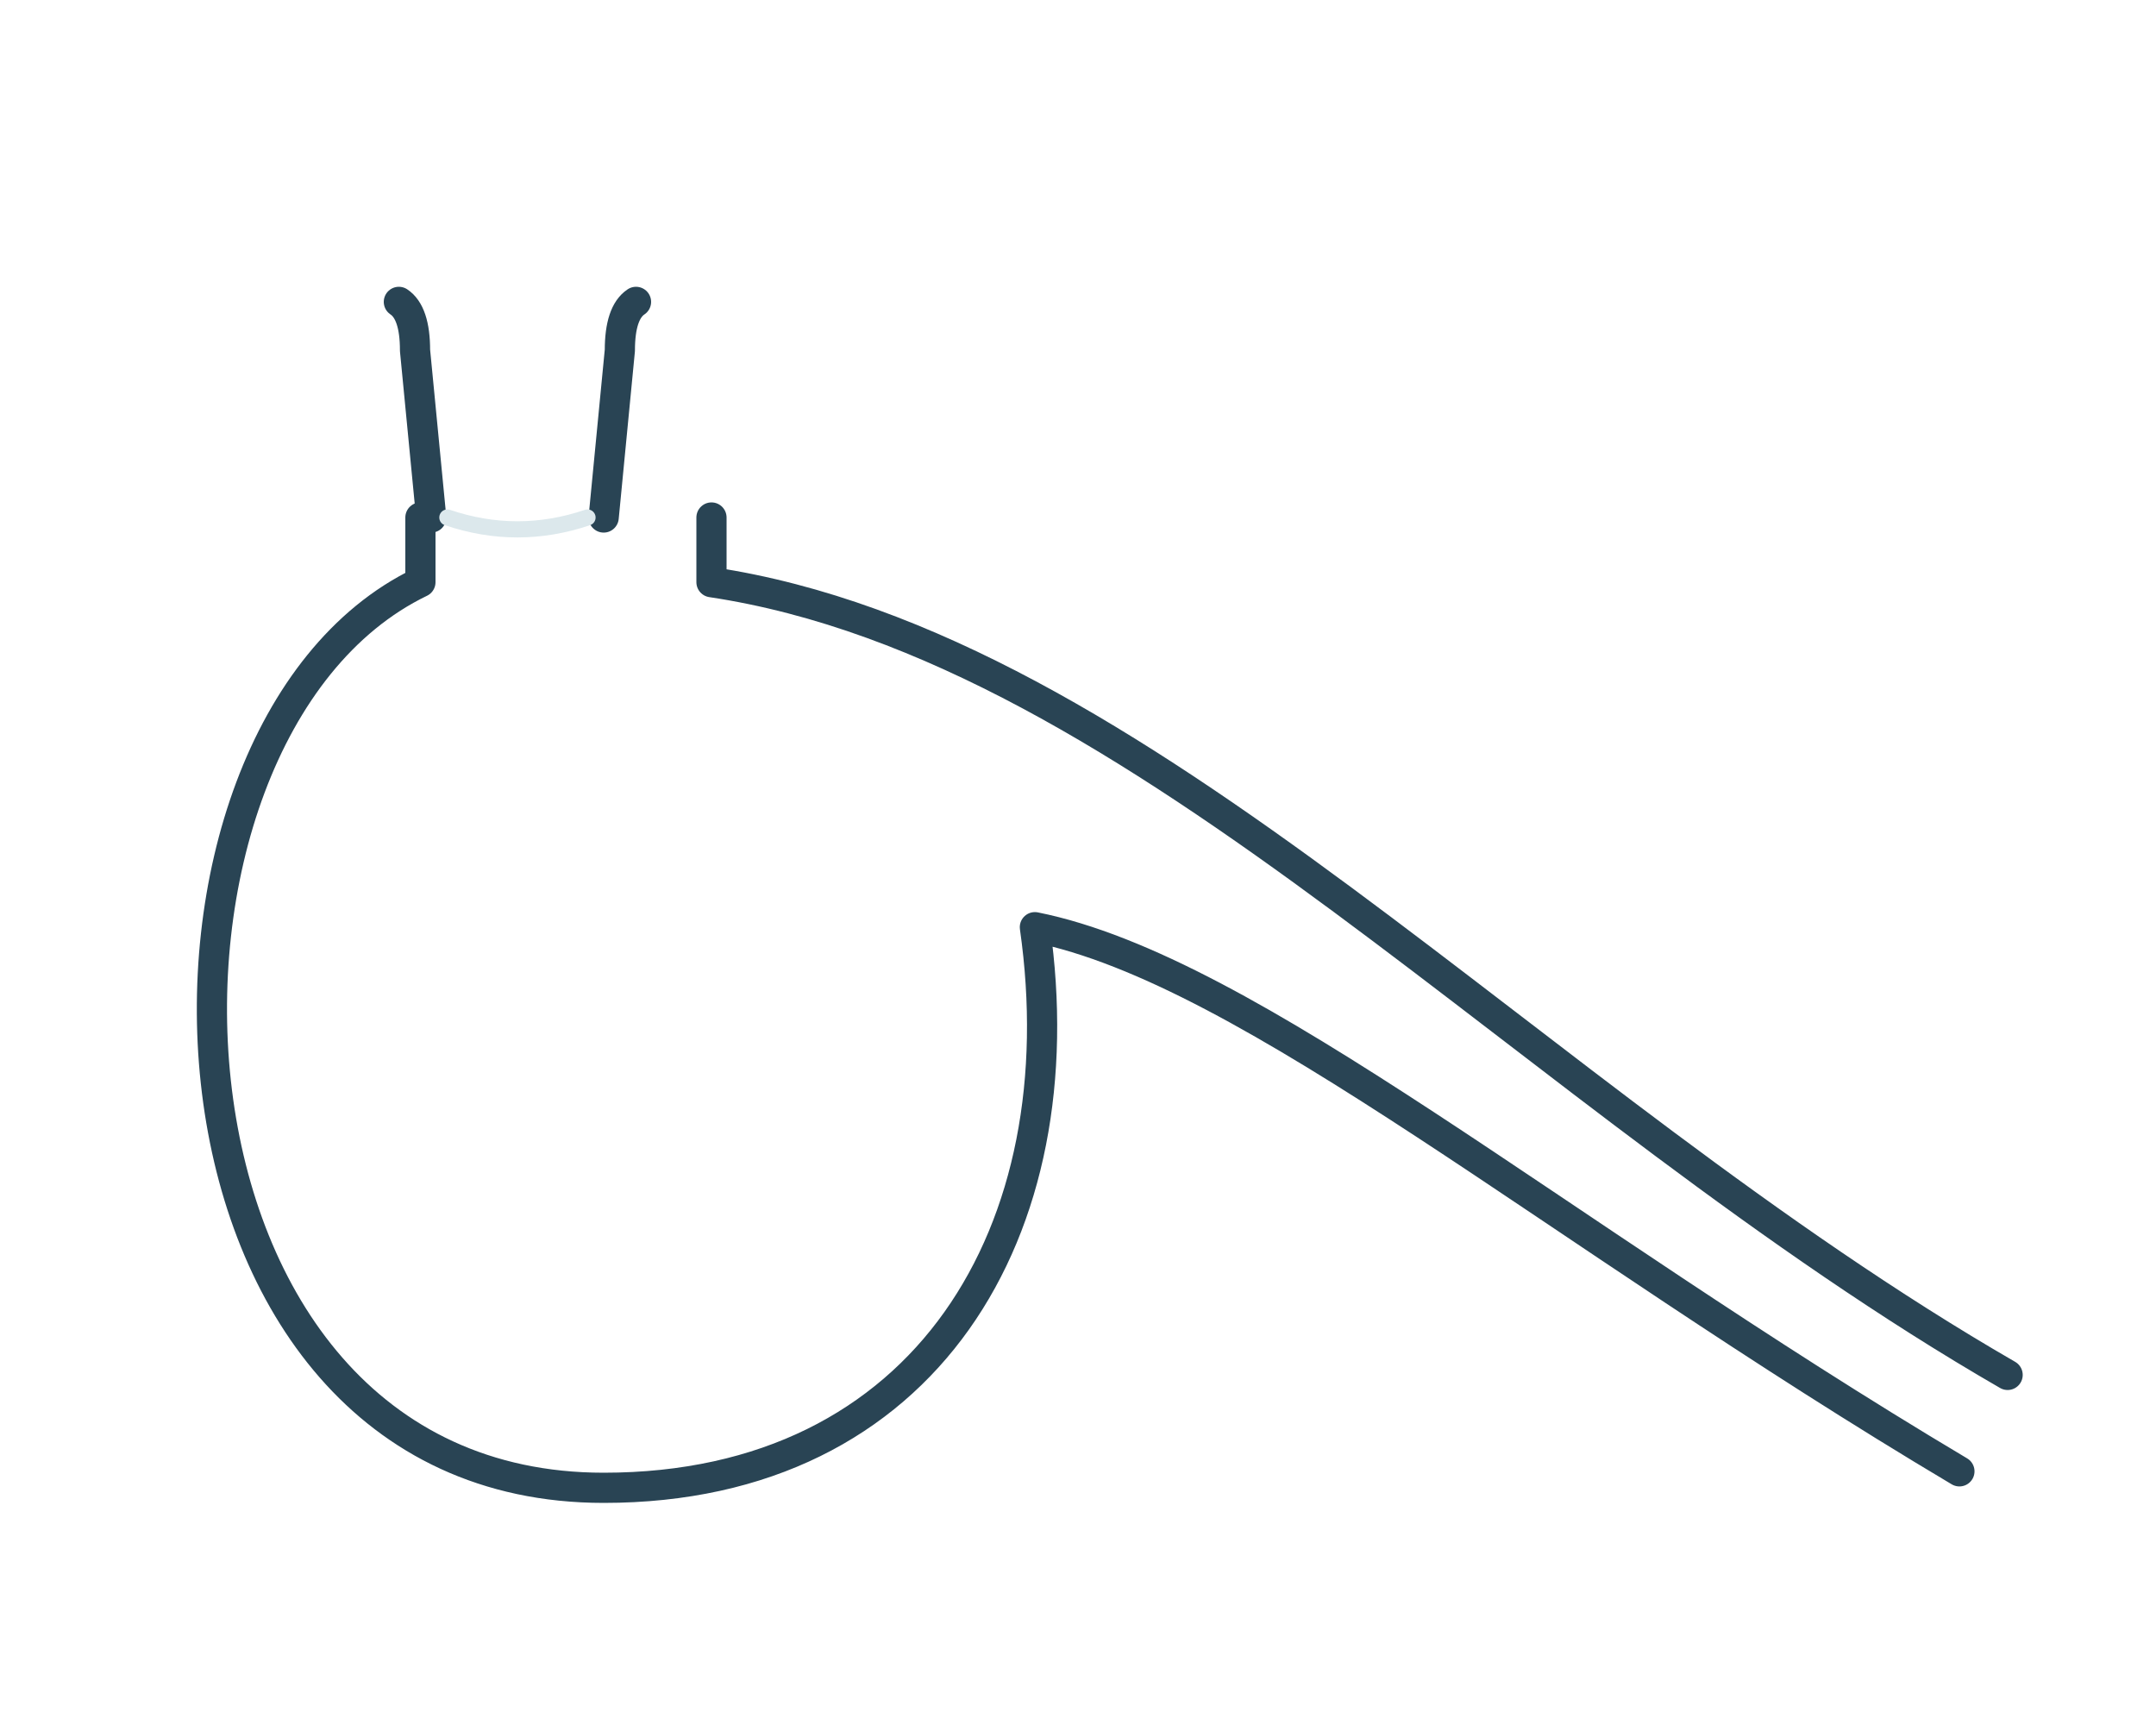
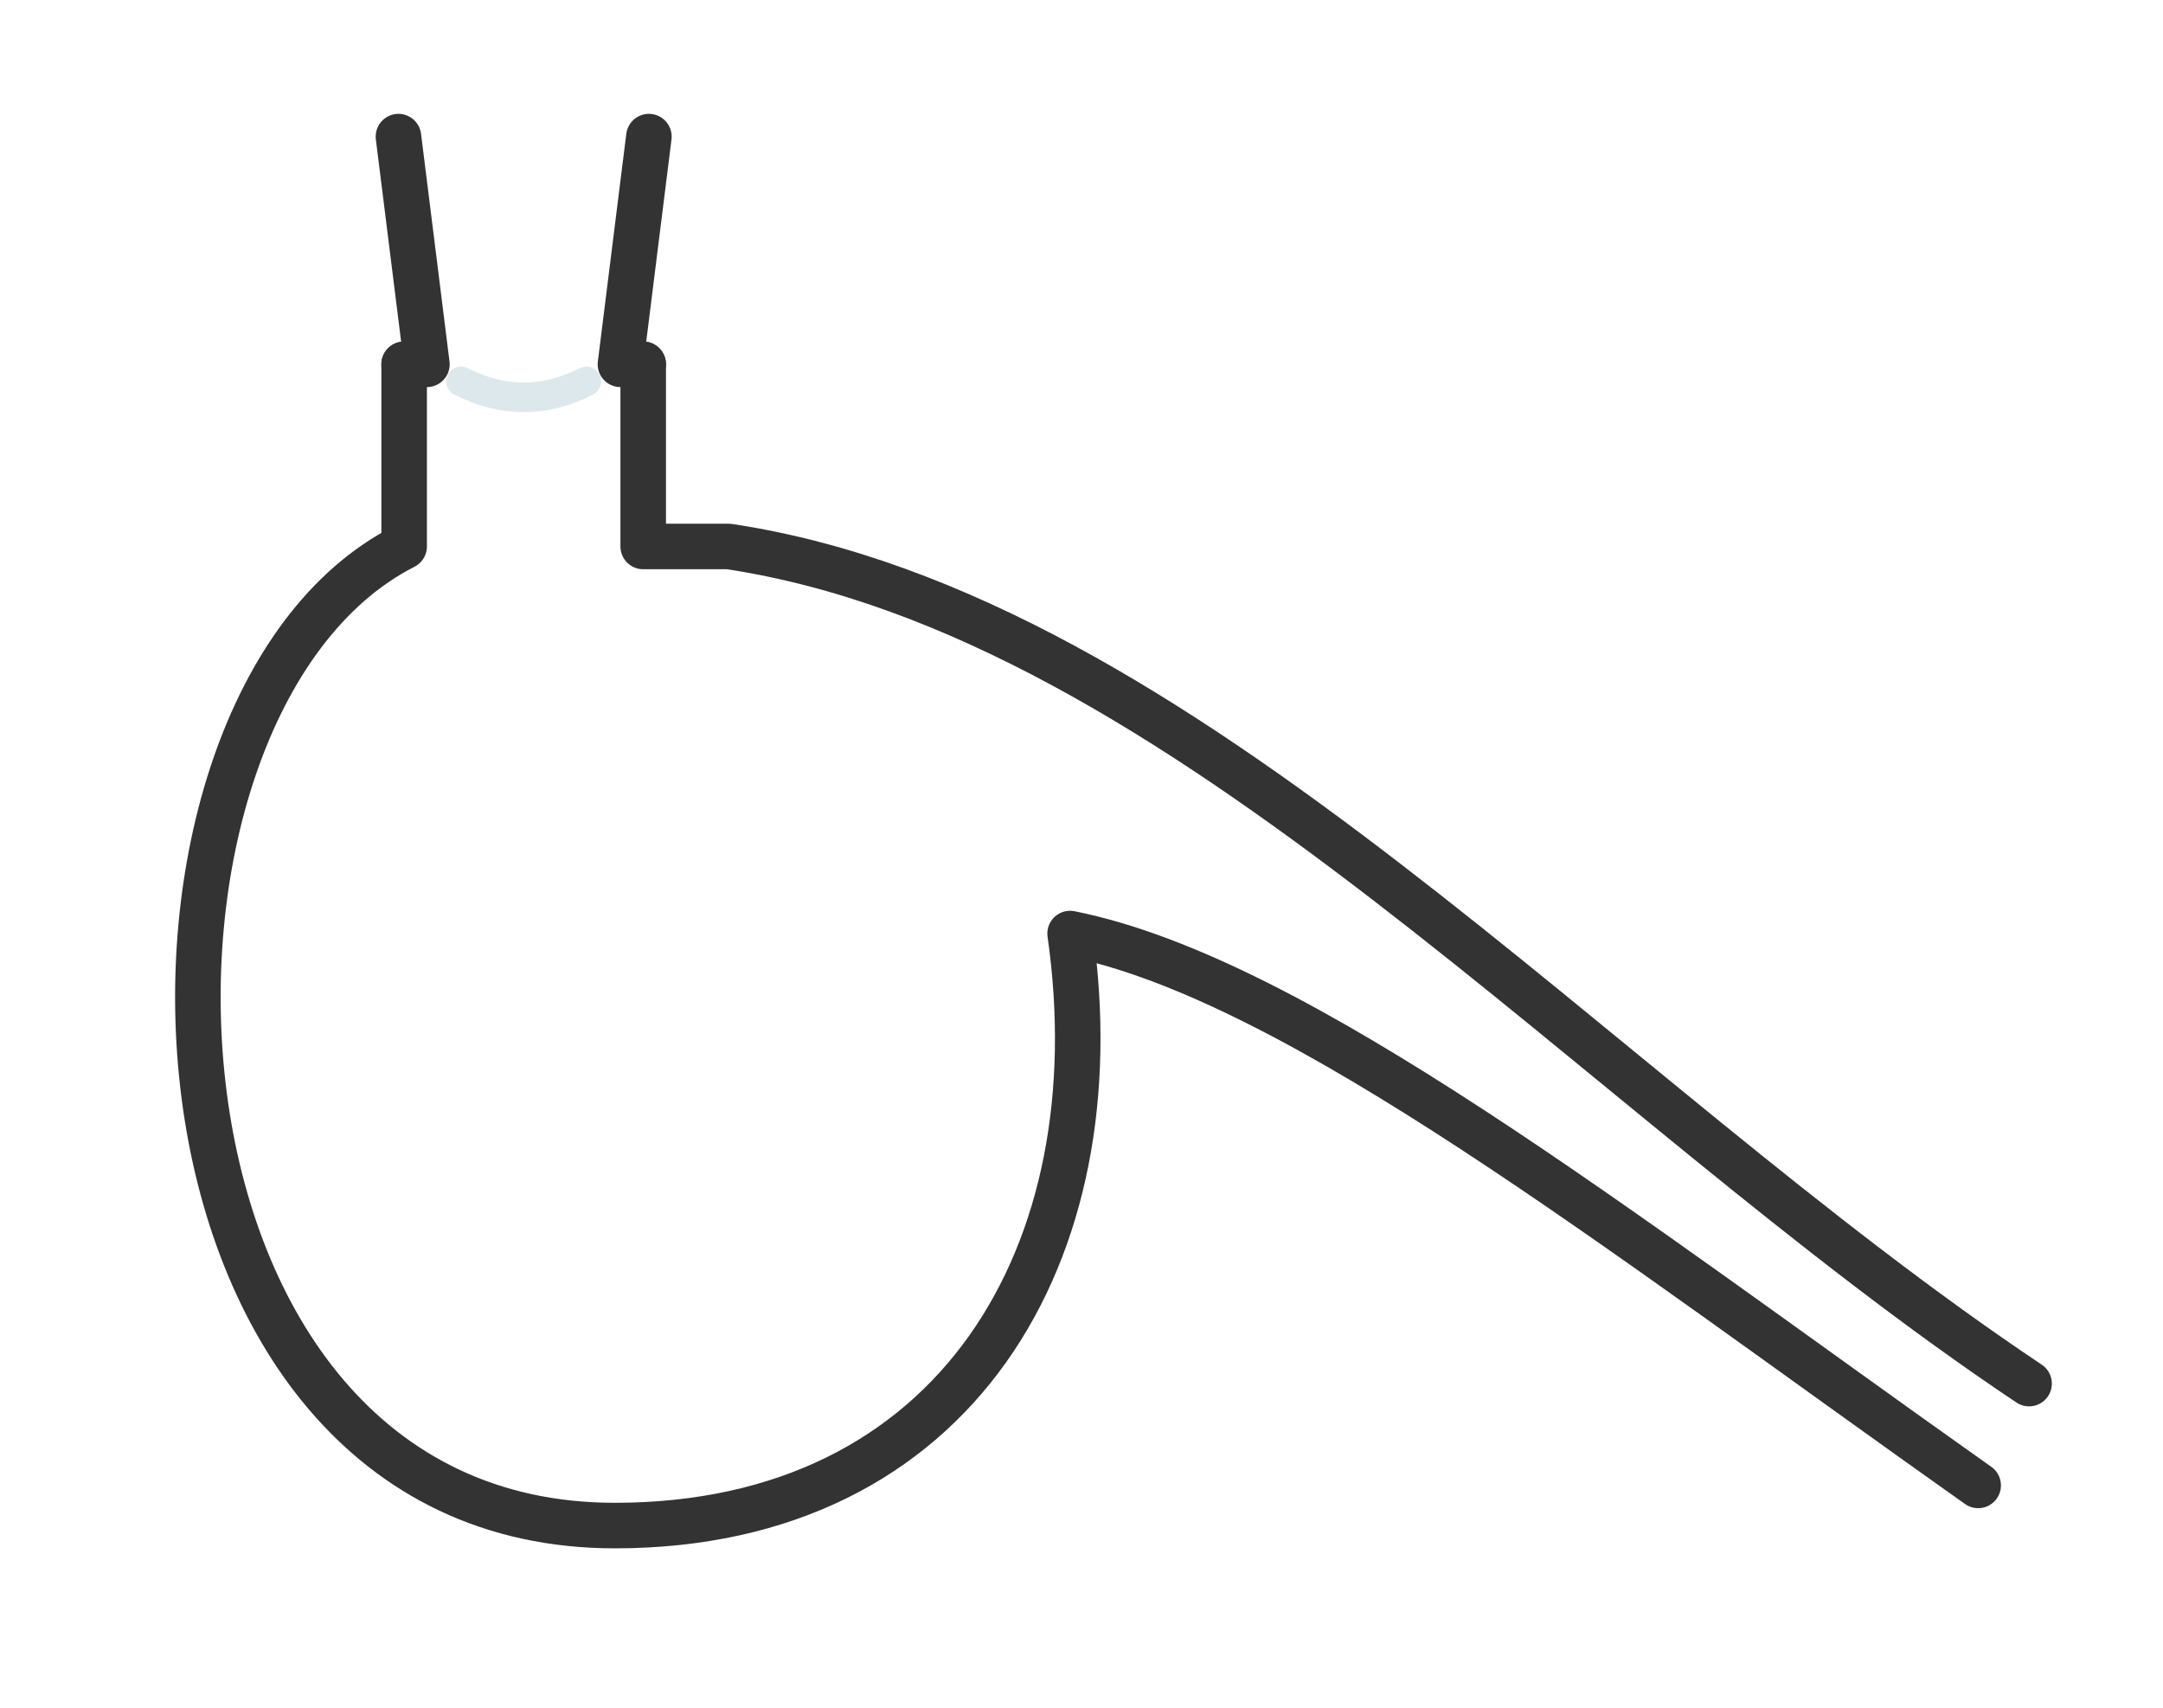
- <svg xmlns="http://www.w3.org/2000/svg" width="200" height="160" viewBox="0 0 200 160">
-   <path d="M39 48 V54 C10 68 12 138 56 138 C86 138 100 114 96 86 C116 90 144 114 181.764 136.472 M186.236 127.528 C142 102 106 60 66 54 V48" fill="none" stroke="#294454" stroke-width="2.8" stroke-linejoin="round" stroke-linecap="round" />
-   <path d="M37 28 Q38.5 29 38.5 32.5 L40 48" fill="none" stroke="#294454" stroke-width="2.8" stroke-linecap="round" stroke-linejoin="round" />
-   <path d="M59 28 Q57.5 29 57.5 32.5 L56 48" fill="none" stroke="#294454" stroke-width="2.8" stroke-linecap="round" stroke-linejoin="round" />
-   <path d="M41.5 48 Q48 50.2 54.5 48" fill="none" stroke="#DCE8EC" stroke-width="1.5" stroke-linecap="round" />
+ <svg xmlns="http://www.w3.org/2000/svg" width="190" height="150" viewBox="0 0 190 150">
+   <path d="M35.5 32 V48 C8 62 10 134 54 134 C84 134 98 110 94 82 C114 86 142 108 173.764 130.472 M178.236 121.528 C140 96 104 54 64 48 H56.5 V32" fill="none" stroke="#333333" stroke-width="4" stroke-linecap="round" stroke-linejoin="round" />
+   <path d="M35 12 L37.5 32 H35.5 M57 12 L54.5 32 H56.5" fill="none" stroke="#333333" stroke-width="4" stroke-linecap="round" stroke-linejoin="round" />
+   <path d="M40.5 33.5 Q46 36.3 51.5 33.5" fill="none" stroke="#DCE8EC" stroke-width="2.6" stroke-linecap="round" />
</svg>
